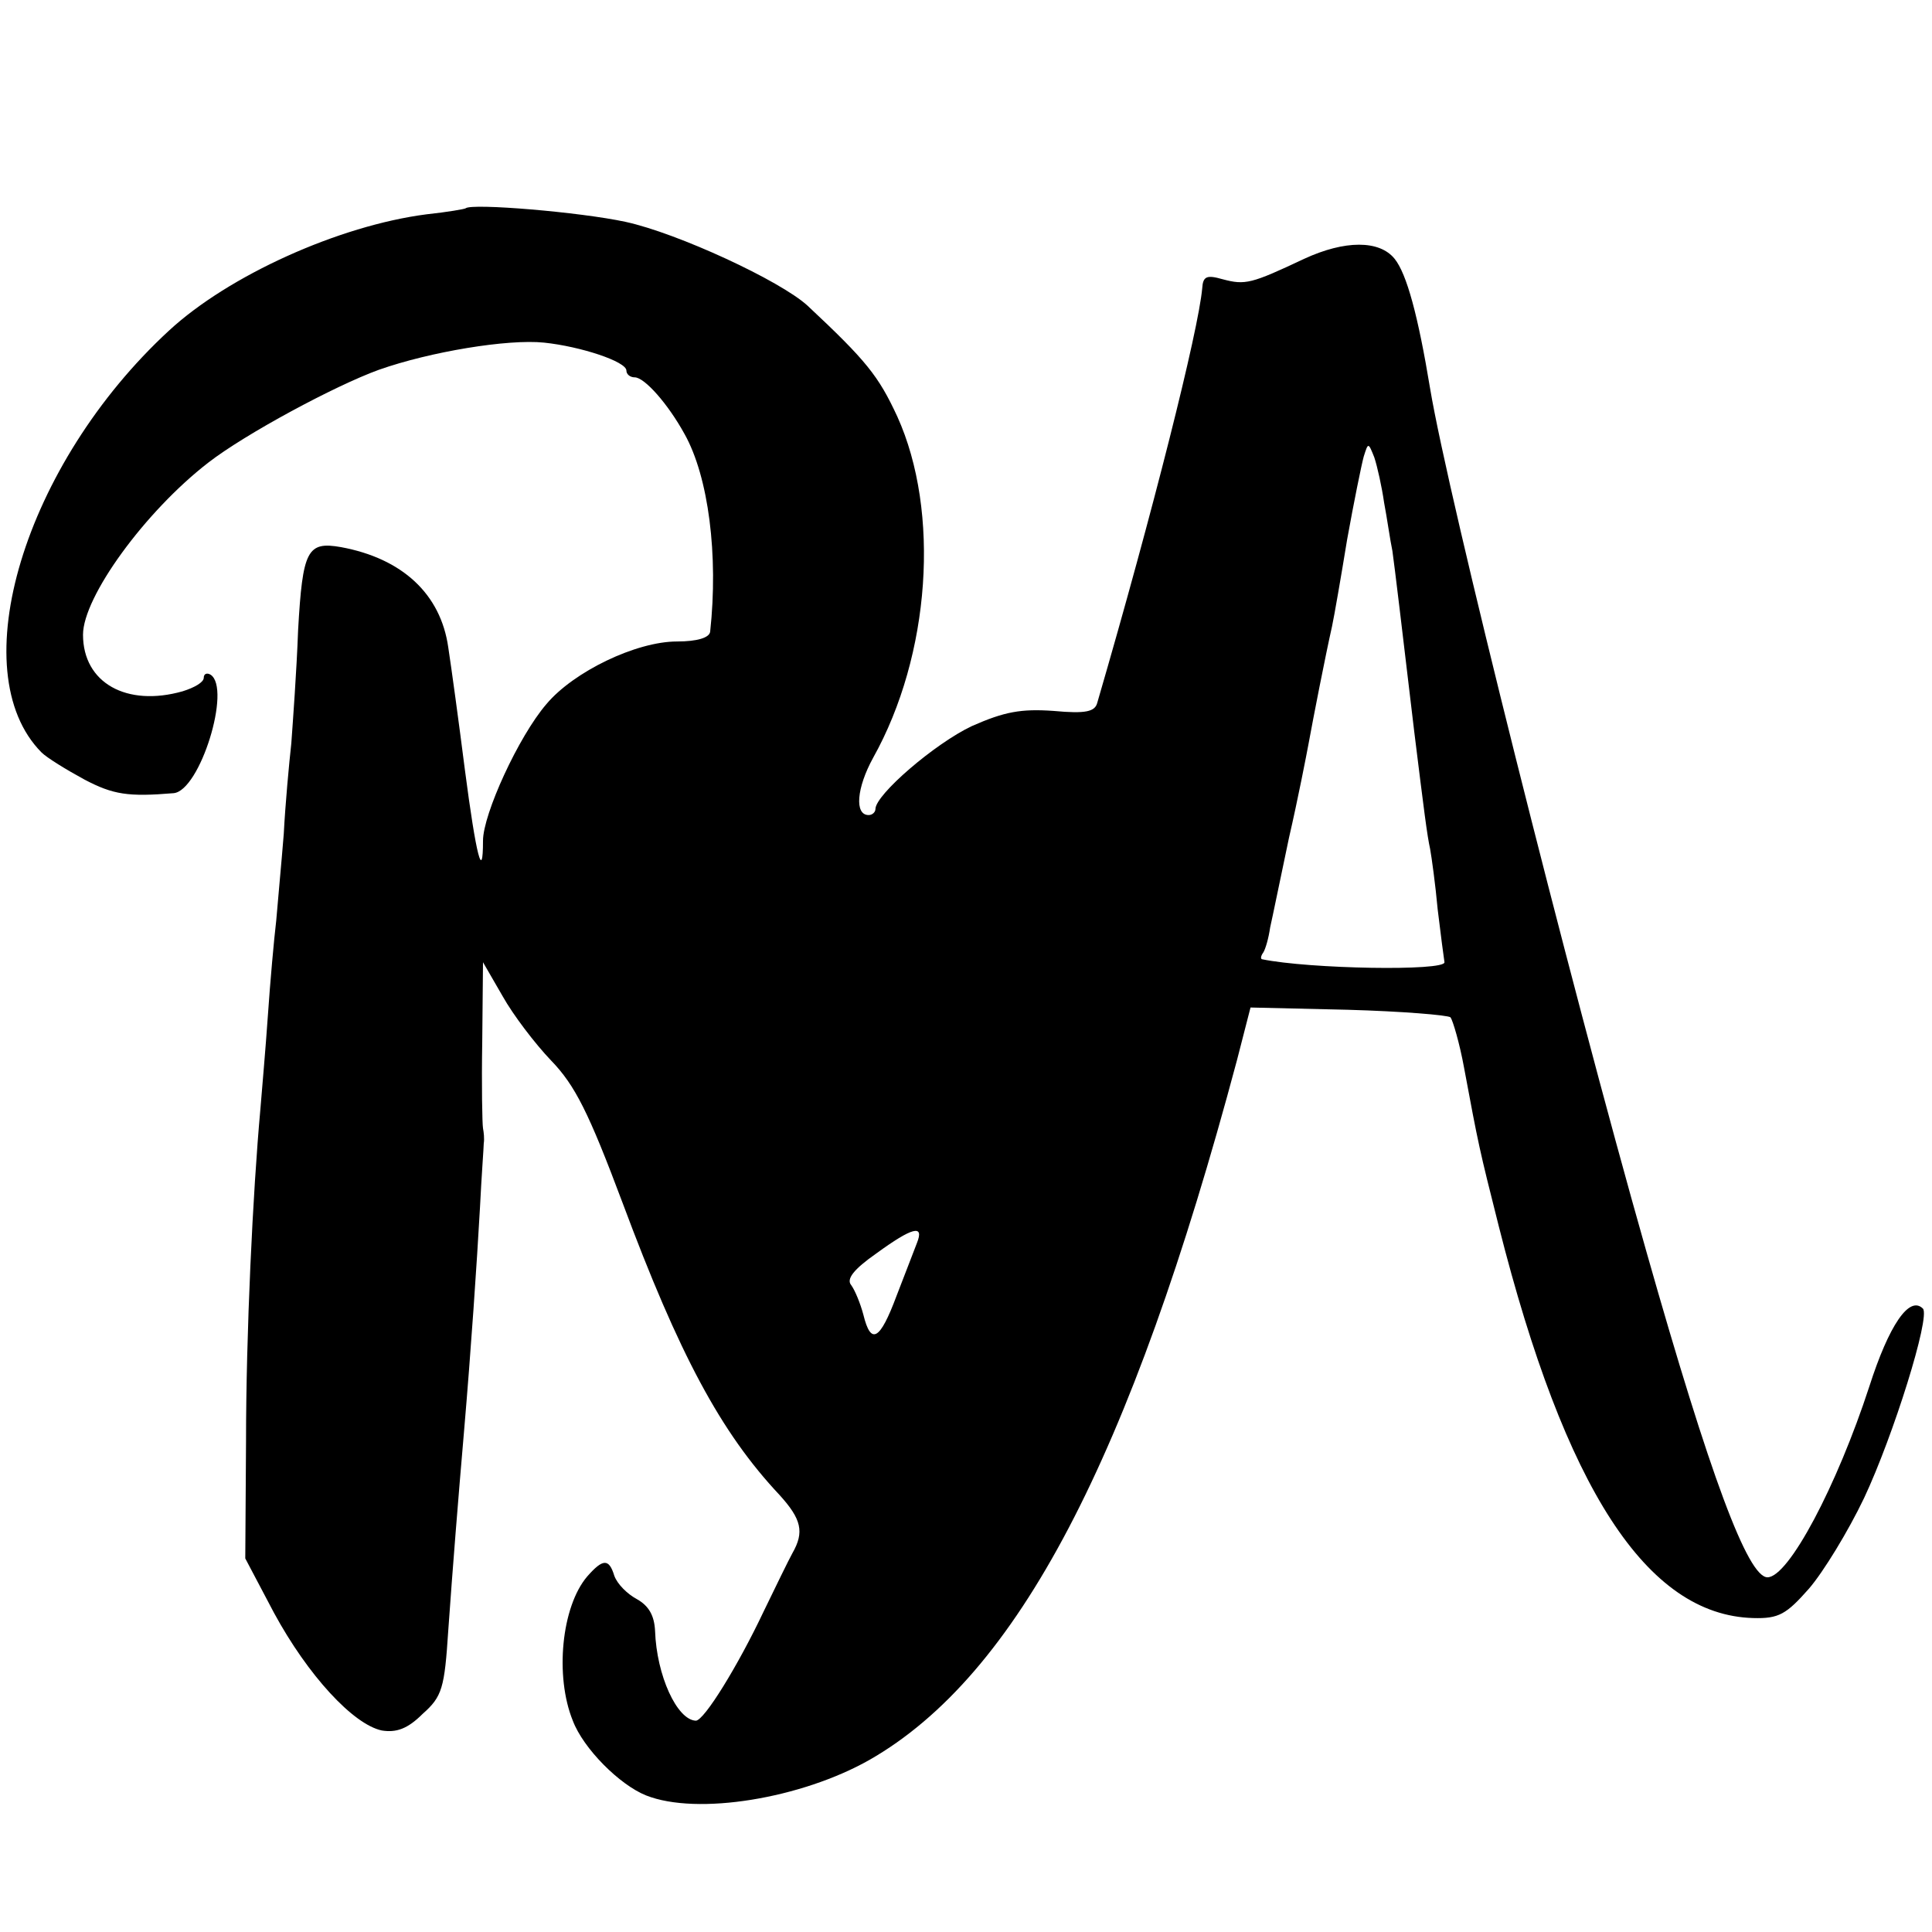
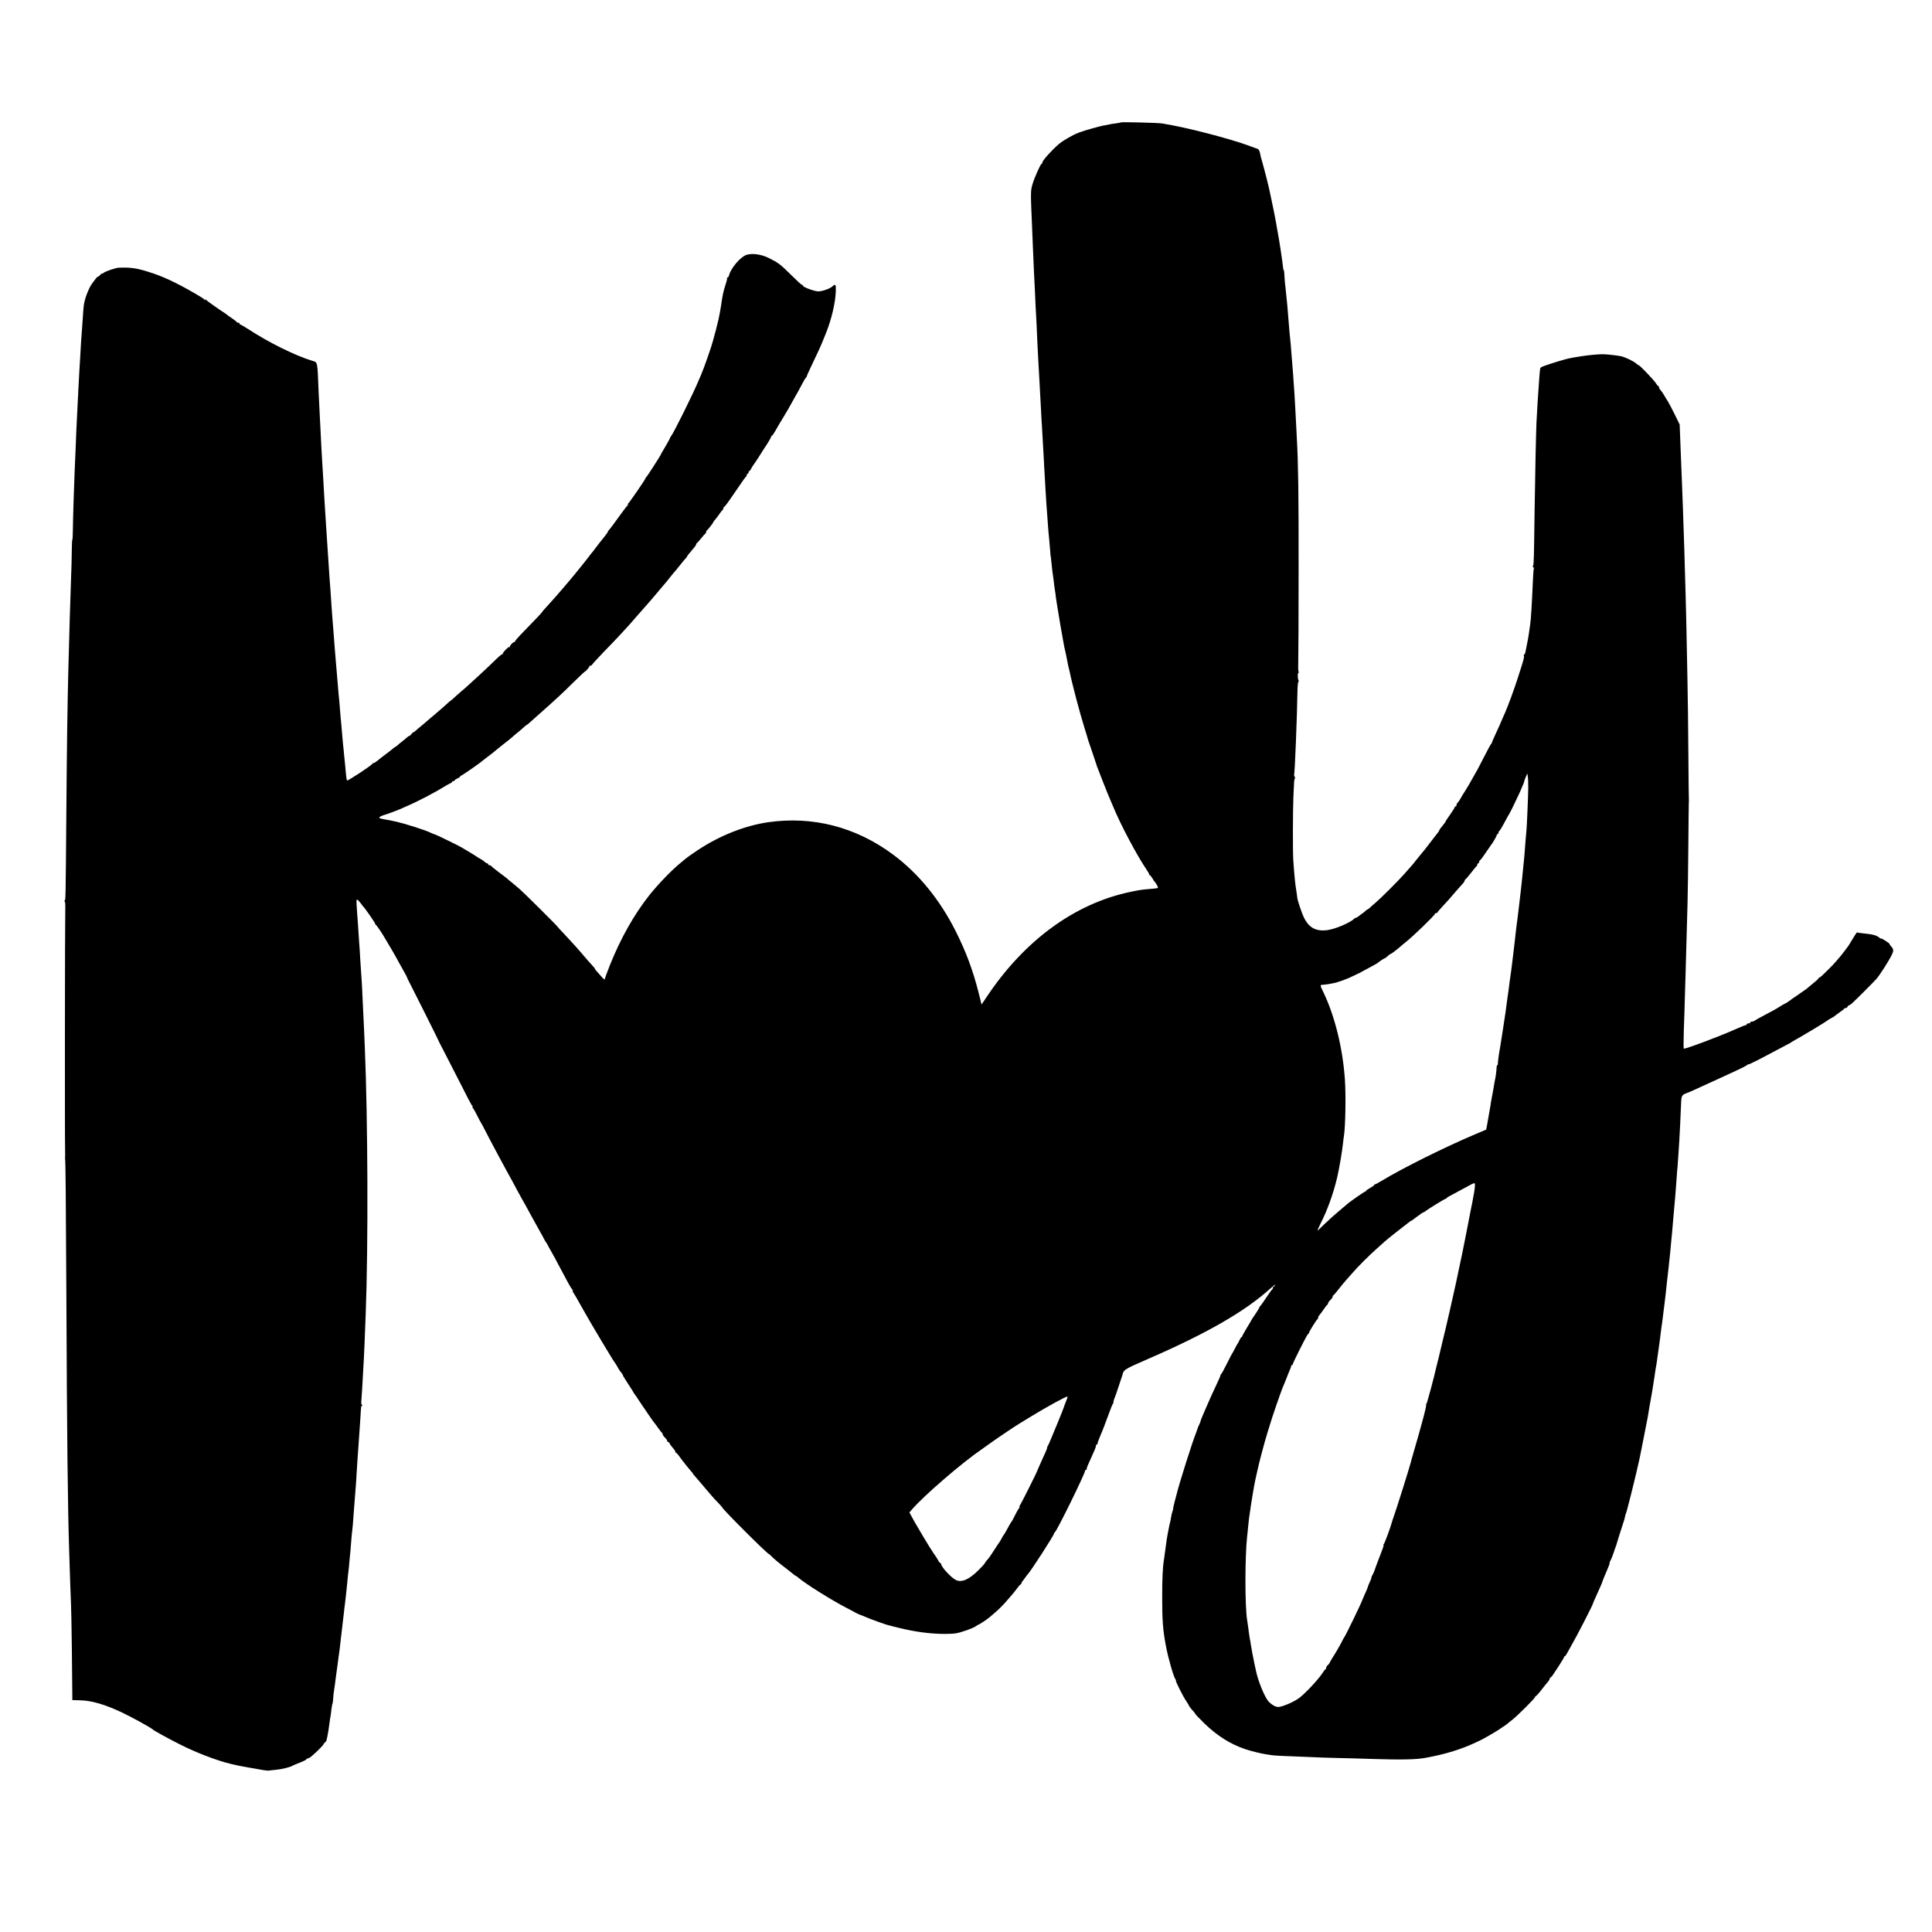
- <svg xmlns="http://www.w3.org/2000/svg" version="1.0" width="256pt" height="256pt" viewBox="0 0 256 256" preserveAspectRatio="xMidYMid meet">
-   <g transform="translate(0,256) scale(0.1,-0.1)" fill="#000000" stroke="none">
-     <path d="M617 2284 c-1 -1 -24 -5 -52 -8 -116 -15 -262 -81 -341 -154 -192 -177 -275 -452 -169 -559 7 -7 33 -23 57 -36 38 -20 58 -23 118 -18 35 3 77 139 49 157 -5 3 -9 1 -9 -4 0 -6 -12 -13 -28 -18 -74 -21 -132 11 -132 75 0 50 82 163 166 228 49 38 168 102 226 123 68 24 171 41 219 36 48 -5 109 -25 109 -37 0 -5 5 -9 11 -9 13 0 44 -35 66 -75 32 -57 45 -161 34 -262 -1 -8 -17 -13 -44 -13 -54 0 -137 -40 -173 -83 -37 -43 -84 -146 -84 -181 0 -55 -9 -21 -24 94 -8 63 -18 136 -22 162 -10 71 -61 118 -142 133 -45 8 -51 -4 -57 -110 -2 -55 -7 -122 -9 -150 -3 -27 -8 -81 -10 -120 -3 -38 -8 -90 -10 -115 -3 -25 -8 -81 -11 -125 -3 -44 -8 -100 -10 -125 -10 -110 -19 -297 -19 -440 l-1 -155 38 -72 c45 -83 105 -148 143 -156 19 -3 34 2 54 22 26 23 29 34 34 111 6 85 13 172 21 265 9 105 17 223 21 295 2 41 5 80 5 85 1 6 0 15 -1 20 -1 6 -2 57 -1 115 l1 105 26 -45 c14 -25 43 -63 64 -85 32 -33 50 -69 95 -189 75 -201 130 -304 208 -387 29 -32 33 -49 17 -77 -5 -9 -22 -44 -38 -77 -34 -72 -79 -145 -90 -145 -25 1 -52 60 -54 119 -1 20 -8 33 -24 42 -13 7 -26 20 -30 31 -7 23 -15 23 -36 -1 -34 -40 -43 -132 -19 -191 14 -37 62 -85 97 -99 68 -27 206 -4 296 47 196 112 346 399 487 927 l18 70 129 -3 c71 -2 132 -7 136 -10 3 -4 12 -34 18 -67 19 -102 20 -107 46 -210 88 -348 196 -515 337 -519 34 -1 44 5 74 39 19 22 52 76 73 120 39 83 88 240 78 251 -18 18 -45 -22 -71 -103 -43 -132 -107 -253 -135 -253 -26 0 -76 134 -160 430 -105 369 -263 1001 -287 1145 -16 97 -31 152 -47 172 -20 25 -66 25 -120 0 -70 -33 -78 -35 -108 -27 -21 6 -26 4 -27 -12 -5 -56 -65 -295 -139 -549 -3 -12 -15 -15 -58 -11 -43 3 -65 -1 -108 -20 -49 -23 -128 -91 -128 -110 0 -4 -4 -8 -9 -8 -19 0 -16 36 6 76 76 136 89 326 32 452 -25 54 -41 74 -119 147 -36 33 -172 96 -241 111 -60 13 -204 25 -212 18z m1217 -390 c4 -21 8 -50 11 -64 3 -21 13 -105 29 -240 13 -105 17 -137 21 -155 2 -11 7 -47 10 -80 4 -33 8 -64 9 -70 1 -12 -179 -9 -242 4 -2 1 -1 5 2 9 3 5 7 19 9 33 3 13 14 67 25 119 12 52 23 109 26 125 6 33 22 115 31 155 3 14 12 66 20 115 9 50 19 99 22 110 6 19 6 19 14 -1 4 -12 10 -39 13 -60z m-619 -981 c-4 -10 -16 -42 -27 -70 -22 -59 -34 -66 -44 -25 -4 15 -11 32 -16 39 -7 8 3 21 33 42 48 35 64 39 54 14z" />
+ <svg xmlns="http://www.w3.org/2000/svg" version="1.0" width="2137pt" height="2137pt" viewBox="0 0 2137 2137" preserveAspectRatio="xMidYMid meet">
+   <g transform="translate(0,2137) scale(0.1,-0.1)" fill="#000000" stroke="none">
+     <path d="M12399 20016 c-2 -2 -29 -7 -59 -11 -30 -3 -63 -9 -73 -12 -11 -3 -29 -6 -40 -8 -49 -6 -233 -58 -295 -82 -71 -28 -173 -87 -218 -125 -79 -67 -184 -184 -184 -204 0 -7 -4 -14 -9 -16 -13 -5 -77 -147 -100 -224 -22 -74 -22 -88 -6 -454 3 -69 8 -179 10 -245 10 -240 15 -342 20 -435 2 -52 7 -151 10 -220 4 -69 8 -161 11 -205 2 -44 6 -136 9 -205 3 -69 8 -156 10 -195 3 -38 7 -117 10 -175 3 -58 7 -141 10 -185 2 -44 7 -125 10 -180 2 -55 7 -136 10 -180 9 -148 15 -269 21 -370 2 -55 7 -129 9 -165 2 -36 7 -114 10 -175 3 -60 8 -132 10 -160 2 -27 6 -88 10 -135 7 -108 15 -204 21 -255 2 -22 6 -69 9 -105 2 -36 5 -65 5 -65 2 0 7 -45 15 -125 4 -36 8 -72 10 -80 1 -8 6 -41 10 -74 3 -32 8 -68 10 -80 2 -11 7 -41 10 -66 2 -25 7 -56 9 -70 3 -14 10 -59 16 -100 16 -101 42 -252 54 -316 2 -12 7 -37 10 -55 6 -37 9 -50 25 -119 5 -25 12 -58 15 -75 9 -50 15 -76 20 -93 3 -9 7 -28 10 -42 22 -114 111 -450 161 -610 20 -63 38 -122 39 -130 2 -8 23 -69 46 -135 23 -66 44 -129 47 -140 2 -11 9 -29 14 -40 4 -11 33 -83 62 -160 30 -78 64 -161 75 -185 11 -25 27 -63 36 -85 82 -199 263 -540 367 -692 16 -23 29 -46 29 -52 0 -6 4 -11 8 -11 4 0 16 -15 27 -32 10 -18 21 -35 24 -38 13 -10 41 -60 39 -67 -3 -8 -5 -9 -103 -17 -79 -7 -100 -10 -205 -32 -613 -129 -1171 -537 -1587 -1162 l-56 -83 -33 133 c-63 247 -138 448 -249 670 -177 355 -416 648 -700 858 -411 304 -887 426 -1380 355 -259 -38 -537 -149 -778 -309 -62 -41 -121 -83 -132 -93 -11 -10 -40 -34 -65 -54 -93 -76 -244 -233 -340 -354 -168 -213 -316 -476 -434 -771 -31 -77 -56 -147 -56 -155 0 -8 -16 4 -35 26 -19 22 -44 50 -55 62 -11 12 -20 25 -20 28 0 3 -8 13 -17 23 -21 22 -103 115 -133 152 -35 42 -152 170 -207 228 -29 30 -53 56 -53 58 0 7 -371 375 -420 418 -25 21 -62 52 -83 70 -22 17 -49 39 -60 50 -12 10 -56 44 -97 74 -41 31 -76 60 -78 64 -2 4 -10 8 -18 8 -8 0 -14 5 -14 10 0 6 -5 10 -10 10 -6 0 -20 8 -31 18 -10 11 -32 25 -47 33 -15 8 -29 16 -32 19 -4 5 -115 72 -175 107 -41 24 -286 143 -293 143 -5 0 -26 8 -48 19 -65 31 -275 98 -379 122 -27 6 -54 12 -60 13 -5 2 -32 6 -60 11 -70 11 -84 19 -56 34 12 7 30 14 39 16 21 5 149 52 177 65 11 5 43 19 70 31 131 56 319 155 435 227 19 12 43 25 52 28 10 4 18 10 18 15 0 5 7 9 15 9 8 0 15 4 15 9 0 5 14 14 30 21 17 7 30 16 30 21 0 5 4 9 10 9 8 0 216 144 230 160 3 3 32 25 65 50 33 24 67 51 77 60 9 8 29 25 45 37 15 12 38 30 50 40 12 10 35 28 51 40 16 12 40 33 54 45 14 13 43 37 63 53 21 17 48 40 61 53 13 12 25 22 28 22 3 0 22 15 41 33 19 17 57 51 83 74 26 23 59 52 73 65 134 119 201 181 315 294 74 72 134 129 134 126 0 -3 11 7 25 22 14 15 25 32 25 37 0 6 4 8 9 5 5 -3 16 4 24 17 8 12 66 74 128 139 140 143 271 284 361 390 31 35 119 136 138 157 13 14 60 70 135 159 11 13 29 34 40 47 11 12 31 37 45 55 14 18 30 37 35 44 29 32 73 87 100 121 17 22 38 47 48 57 9 10 17 20 17 23 0 3 7 13 15 23 68 79 85 101 85 110 0 6 3 12 8 14 4 2 25 26 47 53 22 28 43 51 47 53 5 2 8 10 8 17 0 7 3 15 8 17 9 4 72 85 72 93 0 3 9 15 20 27 11 12 32 40 47 62 16 23 31 43 36 44 4 2 7 10 7 17 0 7 4 15 9 17 10 3 54 65 168 233 37 55 71 102 75 103 4 2 8 10 8 18 0 8 5 14 10 14 6 0 10 7 10 15 0 8 4 15 8 15 5 0 14 11 20 25 7 14 17 31 23 38 6 7 35 50 65 97 29 47 58 92 64 100 36 54 70 112 70 120 0 6 3 10 8 10 4 0 23 27 42 61 38 67 39 68 91 154 35 57 53 88 105 183 13 23 36 63 51 90 14 26 38 70 52 97 14 28 30 53 34 56 5 3 9 10 10 15 0 5 30 72 67 149 85 178 93 197 150 340 59 150 100 325 105 453 3 77 -4 86 -39 53 -29 -25 -105 -52 -153 -54 -41 -1 -173 47 -173 64 0 5 -5 9 -10 9 -6 0 -52 42 -103 93 -140 138 -153 148 -265 204 -83 41 -182 54 -245 34 -67 -22 -173 -147 -193 -226 -3 -14 -11 -25 -17 -25 -6 0 -8 -3 -5 -6 4 -3 -5 -38 -18 -77 -22 -65 -33 -116 -49 -232 -3 -22 -8 -51 -11 -65 -3 -14 -8 -36 -10 -50 -2 -14 -7 -36 -11 -50 -9 -36 -11 -42 -17 -70 -3 -14 -12 -50 -21 -80 -9 -30 -18 -64 -20 -74 -11 -48 -99 -300 -130 -371 -10 -22 -21 -49 -26 -60 -52 -130 -280 -590 -308 -622 -6 -7 -11 -16 -11 -20 0 -4 -23 -46 -50 -92 -28 -46 -50 -85 -50 -87 0 -8 -155 -249 -162 -252 -4 -2 -8 -7 -8 -12 0 -11 -180 -273 -194 -282 -6 -5 -7 -8 -1 -8 6 0 6 -3 -1 -8 -6 -4 -38 -45 -72 -92 -84 -117 -125 -171 -140 -187 -7 -7 -11 -13 -7 -13 3 0 -15 -26 -40 -57 -59 -73 -64 -80 -100 -128 -16 -22 -34 -45 -40 -51 -5 -6 -19 -23 -30 -39 -11 -15 -45 -58 -75 -95 -30 -37 -68 -85 -85 -105 -16 -20 -39 -47 -50 -60 -11 -13 -36 -42 -55 -65 -70 -83 -154 -178 -207 -235 -24 -25 -43 -48 -43 -50 0 -5 -91 -102 -212 -225 -53 -54 -94 -101 -91 -104 4 -3 1 -6 -5 -6 -15 0 -52 -37 -52 -52 0 -6 -3 -9 -6 -5 -8 8 -74 -59 -74 -75 0 -6 -3 -9 -6 -5 -3 3 -41 -29 -83 -71 -43 -42 -118 -113 -166 -157 -48 -44 -100 -91 -115 -105 -14 -14 -52 -47 -85 -75 -32 -27 -71 -62 -87 -77 -16 -16 -31 -28 -33 -28 -2 0 -15 -10 -27 -22 -29 -28 -103 -92 -154 -135 -22 -18 -53 -45 -71 -60 -17 -15 -50 -44 -74 -63 -24 -19 -51 -43 -61 -52 -10 -10 -22 -18 -26 -18 -4 0 -14 -9 -22 -20 -8 -11 -18 -20 -23 -20 -4 0 -18 -9 -30 -21 -12 -11 -35 -30 -51 -42 -16 -12 -37 -30 -47 -39 -11 -10 -21 -18 -24 -18 -4 0 -28 -18 -59 -45 -6 -5 -33 -26 -59 -45 -26 -19 -62 -47 -80 -62 -18 -15 -37 -28 -44 -28 -6 0 -13 -4 -15 -9 -6 -17 -272 -191 -279 -184 -4 5 -10 40 -13 78 -4 39 -9 93 -11 120 -3 28 -7 70 -10 95 -2 25 -6 70 -10 100 -3 30 -7 80 -10 110 -2 30 -6 80 -9 110 -6 52 -8 80 -21 240 -3 36 -7 83 -10 105 -3 37 -7 79 -21 250 -3 33 -7 80 -9 105 -2 25 -6 79 -10 120 -3 41 -7 100 -10 130 -2 30 -7 89 -10 130 -3 41 -7 98 -10 125 -2 28 -6 91 -10 140 -3 50 -8 117 -10 150 -7 85 -15 198 -20 285 -3 41 -7 102 -9 135 -3 33 -8 107 -11 165 -4 58 -8 128 -10 155 -6 85 -22 342 -30 495 -3 47 -7 121 -10 165 -3 44 -7 123 -10 175 -6 120 -14 279 -20 395 -3 50 -8 151 -11 225 -13 339 -10 321 -69 339 -192 58 -487 205 -713 353 -41 26 -78 48 -83 48 -5 0 -9 5 -9 10 0 6 -6 10 -14 10 -8 0 -16 4 -18 8 -1 5 -25 23 -53 42 -27 18 -52 36 -55 39 -3 3 -12 11 -21 16 -55 34 -205 140 -211 149 -5 7 -8 7 -8 1 0 -7 -3 -7 -8 0 -4 6 -16 15 -27 22 -219 133 -392 219 -541 269 -170 57 -234 68 -379 63 -34 -1 -149 -40 -167 -56 -10 -9 -18 -12 -18 -8 0 4 -8 -2 -19 -13 -10 -12 -22 -22 -27 -22 -5 0 -16 -10 -24 -21 -8 -12 -25 -34 -36 -48 -40 -49 -91 -181 -98 -256 -3 -24 -8 -88 -11 -142 -3 -54 -8 -118 -10 -143 -4 -39 -10 -133 -20 -315 -1 -27 -5 -95 -9 -150 -3 -55 -8 -149 -11 -210 -3 -60 -7 -150 -10 -200 -7 -121 -14 -292 -20 -455 -3 -74 -7 -178 -10 -230 -7 -164 -18 -520 -19 -632 -1 -60 -3 -108 -6 -108 -3 0 -5 -53 -6 -118 0 -64 -4 -216 -9 -337 -12 -353 -14 -416 -30 -1020 -8 -311 -16 -838 -21 -1530 -8 -992 -8 -979 -19 -987 -7 -5 -7 -8 0 -8 6 0 9 -35 7 -92 -4 -117 -6 -2545 -2 -2653 1 -44 1 -84 0 -90 -1 -5 -1 -12 0 -15 5 -13 9 -425 14 -1495 7 -1586 15 -2344 31 -2835 7 -250 18 -544 21 -610 4 -61 14 -834 14 -1000 l0 -45 83 -2 c130 -2 282 -47 477 -140 104 -50 318 -168 330 -183 9 -11 171 -100 300 -165 182 -92 407 -178 560 -215 25 -6 54 -13 65 -15 22 -6 225 -42 296 -54 25 -4 52 -7 60 -6 8 2 43 5 79 9 63 5 164 30 185 45 6 4 43 20 83 35 39 15 72 32 72 37 0 5 6 9 14 9 8 0 26 10 41 23 62 53 132 123 138 140 3 9 11 17 16 17 12 0 29 82 46 215 3 28 8 57 10 65 2 8 7 42 10 75 4 32 9 63 12 68 3 4 7 34 9 65 2 31 5 66 8 78 2 12 7 45 11 75 3 30 8 65 10 79 2 14 11 79 20 145 8 66 18 136 21 155 3 19 7 58 10 85 2 28 6 59 8 70 2 11 7 54 11 95 4 41 9 84 11 95 2 11 6 45 9 75 3 30 7 69 10 85 2 17 7 55 10 85 3 30 8 73 10 95 3 22 7 67 10 100 3 33 7 74 10 90 2 17 7 64 10 105 4 41 8 91 11 110 2 19 6 71 9 115 3 44 8 91 10 105 4 22 10 97 20 240 4 57 14 177 20 255 3 33 7 103 10 155 3 52 7 122 10 155 6 95 16 236 20 285 2 25 7 97 11 160 8 140 7 133 19 142 7 5 6 8 -1 8 -5 0 -9 15 -8 32 6 75 15 219 19 308 3 52 7 133 10 180 4 75 8 165 20 485 29 747 24 2158 -10 2955 -4 111 -10 236 -21 460 -3 58 -7 146 -9 195 -3 50 -6 115 -9 145 -2 30 -7 105 -11 165 -3 61 -8 138 -11 172 -2 33 -6 94 -9 135 -3 40 -7 100 -9 133 -15 198 -16 225 -7 225 6 0 23 -17 38 -37 15 -21 30 -40 33 -43 17 -15 130 -178 130 -188 0 -5 4 -12 9 -14 8 -3 69 -93 97 -143 6 -11 39 -66 73 -123 33 -57 61 -105 61 -107 0 -1 25 -47 56 -101 31 -55 57 -103 58 -109 1 -5 6 -17 11 -25 12 -20 339 -673 340 -680 0 -3 4 -10 8 -17 4 -7 61 -117 126 -245 213 -419 226 -443 236 -450 6 -4 6 -8 1 -8 -5 0 -2 -8 6 -17 8 -10 30 -49 49 -88 19 -38 37 -72 40 -75 3 -3 22 -39 43 -80 21 -41 50 -97 65 -125 15 -27 51 -95 80 -150 30 -55 70 -129 89 -165 56 -101 88 -159 125 -230 19 -36 44 -81 55 -100 11 -19 32 -55 45 -80 13 -25 35 -65 49 -90 14 -25 40 -72 58 -105 18 -33 42 -76 53 -95 11 -19 27 -48 35 -65 9 -16 18 -32 21 -35 3 -3 13 -18 21 -35 8 -16 24 -46 36 -65 11 -19 46 -82 76 -140 119 -225 137 -257 157 -282 8 -10 11 -18 6 -18 -4 0 -3 -6 3 -12 5 -7 20 -31 33 -53 12 -22 33 -58 45 -80 13 -22 37 -65 54 -95 55 -100 319 -542 329 -550 3 -3 12 -16 20 -30 8 -14 19 -34 25 -44 6 -11 19 -29 29 -40 9 -11 17 -23 17 -28 0 -5 27 -49 60 -99 33 -50 60 -93 60 -95 0 -3 5 -10 11 -17 6 -7 27 -37 47 -69 50 -76 164 -242 171 -248 3 -3 22 -27 41 -55 19 -27 38 -51 42 -53 4 -2 8 -10 8 -17 0 -7 11 -23 25 -36 13 -13 25 -30 25 -36 0 -7 5 -13 10 -13 6 0 14 -8 17 -17 4 -10 20 -31 35 -48 15 -16 28 -36 28 -42 0 -7 4 -13 8 -13 5 0 24 -21 42 -47 19 -27 39 -53 45 -59 5 -7 21 -27 35 -45 14 -18 35 -43 47 -56 12 -13 20 -23 18 -23 -3 0 3 -8 13 -18 9 -10 37 -42 62 -72 25 -30 59 -70 76 -90 17 -19 42 -48 55 -64 13 -16 45 -51 72 -78 26 -27 47 -51 47 -53 0 -17 499 -515 516 -515 3 0 15 -11 28 -25 21 -23 95 -84 176 -145 18 -14 44 -35 59 -47 14 -13 29 -23 32 -23 3 0 17 -9 30 -21 73 -64 363 -246 529 -332 52 -27 100 -52 105 -56 6 -4 26 -13 45 -21 19 -7 53 -20 75 -30 43 -19 210 -79 235 -85 8 -2 60 -15 115 -29 184 -46 357 -69 520 -69 44 0 98 3 120 7 59 10 186 55 217 77 14 11 29 19 32 19 6 0 96 59 116 77 8 7 35 30 59 50 52 44 104 96 146 147 17 21 42 50 56 65 14 16 36 44 49 62 13 19 30 38 37 42 7 4 13 13 13 18 0 6 6 16 13 23 6 8 19 24 27 36 8 12 20 28 26 34 37 39 294 437 294 456 0 5 3 10 8 12 20 9 340 660 334 681 -1 4 3 7 8 7 6 0 10 6 10 13 0 8 6 27 14 43 13 28 29 63 74 166 11 25 18 49 14 52 -3 3 0 6 6 6 7 0 12 6 12 13 0 7 14 46 31 87 31 72 50 123 106 275 14 39 30 76 35 83 6 6 8 12 4 12 -3 0 3 24 15 53 11 28 22 59 24 67 2 8 16 49 30 90 14 41 28 82 30 90 14 60 16 62 287 180 646 281 1072 526 1346 775 34 31 59 50 56 41 -3 -9 -10 -16 -15 -16 -5 0 -9 -6 -9 -14 0 -8 -3 -16 -8 -18 -4 -1 -34 -43 -67 -93 -32 -49 -63 -91 -67 -93 -4 -2 -8 -8 -8 -13 0 -5 -20 -38 -45 -75 -25 -36 -45 -67 -45 -69 0 -2 -22 -40 -50 -85 -27 -45 -50 -86 -50 -91 0 -5 -3 -9 -8 -9 -4 0 -13 -15 -21 -32 -8 -18 -17 -35 -20 -38 -3 -3 -17 -27 -31 -55 -14 -27 -27 -52 -30 -55 -3 -3 -30 -54 -60 -115 -30 -60 -58 -112 -62 -113 -5 -2 -8 -8 -8 -14 0 -5 -16 -43 -35 -83 -46 -97 -86 -186 -120 -265 -15 -36 -36 -84 -46 -107 -11 -24 -19 -47 -19 -51 0 -5 -7 -23 -16 -41 -9 -17 -17 -37 -18 -44 -2 -7 -9 -25 -15 -42 -37 -87 -191 -575 -216 -682 -2 -10 -13 -51 -24 -91 -10 -39 -17 -72 -15 -72 2 0 -1 -12 -7 -26 -5 -15 -12 -43 -15 -63 -3 -20 -7 -44 -10 -53 -6 -20 -13 -55 -19 -88 -2 -14 -6 -35 -9 -46 -6 -29 -13 -72 -26 -174 -6 -47 -13 -96 -15 -109 -14 -79 -20 -213 -20 -416 0 -260 8 -365 41 -540 25 -135 86 -347 107 -372 5 -7 7 -13 4 -13 -9 0 81 -179 114 -226 16 -23 29 -45 29 -48 0 -6 25 -39 53 -68 9 -10 17 -21 17 -25 0 -3 45 -50 100 -104 141 -138 289 -231 455 -287 71 -23 176 -49 238 -58 15 -2 42 -6 60 -9 28 -4 106 -8 422 -20 50 -2 92 -4 94 -4 2 -1 90 -3 195 -6 105 -2 283 -7 396 -11 322 -10 484 -7 585 12 215 39 381 89 545 164 52 24 100 47 106 52 6 4 32 19 58 33 25 14 72 42 103 62 31 21 63 43 72 48 8 6 20 15 26 20 7 6 31 26 56 45 62 50 249 237 249 249 0 6 4 11 9 11 4 0 35 34 67 76 33 42 65 82 72 89 6 8 12 18 12 24 0 5 6 14 13 18 6 4 17 15 22 24 6 9 36 55 68 103 31 48 57 91 57 96 0 6 4 10 8 10 5 0 16 15 25 33 9 17 29 52 43 77 58 99 244 459 244 474 0 3 13 33 29 68 45 99 73 162 75 173 3 12 14 39 55 135 17 38 28 70 25 70 -3 0 1 12 9 28 9 15 23 50 32 77 9 28 19 57 22 65 4 8 7 17 8 20 7 28 69 224 80 255 8 22 16 52 19 67 2 15 7 31 10 36 10 16 110 420 151 607 7 35 74 369 79 400 3 17 8 41 11 55 3 14 7 41 10 60 2 19 14 85 25 145 11 61 23 130 26 155 3 25 7 52 9 60 2 8 7 38 10 65 4 28 8 57 10 65 3 8 12 67 20 130 9 63 18 131 21 150 3 19 7 51 9 70 7 58 15 124 20 150 2 14 6 45 9 70 3 25 8 65 11 90 3 25 7 61 10 80 2 19 7 58 10 85 7 73 15 135 19 175 3 19 8 62 11 95 3 33 8 76 10 95 2 19 7 67 11 105 3 39 8 84 9 100 2 17 6 62 10 100 3 39 8 93 10 120 7 73 15 161 21 235 3 36 7 85 9 110 2 25 7 86 10 135 3 50 8 110 11 135 2 25 6 83 9 130 3 47 7 117 10 155 4 64 13 245 20 417 3 77 9 88 61 107 21 7 74 30 118 51 45 21 104 48 131 60 55 25 148 67 300 138 55 25 108 52 118 60 9 9 17 12 17 9 0 -6 125 57 300 151 47 25 103 55 125 66 22 11 42 22 45 25 3 3 25 17 50 30 68 37 344 203 350 211 3 4 21 15 40 25 19 10 37 21 40 24 3 3 28 22 55 41 28 19 52 38 53 42 2 4 10 8 18 8 8 0 17 7 20 15 4 8 10 15 15 15 6 0 21 10 35 23 40 35 246 242 271 271 38 45 129 188 161 250 31 61 31 75 -5 114 -7 7 -13 17 -13 21 0 9 -87 64 -93 60 -3 -2 -13 3 -23 12 -27 23 -70 35 -174 45 -36 4 -67 8 -69 10 -3 3 -33 -43 -82 -126 -8 -13 -18 -30 -24 -36 -5 -6 -19 -24 -30 -40 -11 -15 -32 -42 -46 -59 -14 -16 -34 -41 -45 -53 -36 -44 -175 -182 -184 -182 -5 0 -13 -6 -17 -14 -4 -8 -33 -34 -63 -57 -30 -24 -60 -49 -66 -55 -7 -5 -45 -33 -85 -60 -41 -27 -76 -51 -79 -54 -10 -10 -69 -50 -74 -50 -3 0 -31 -16 -61 -35 -30 -20 -104 -61 -163 -91 -59 -31 -111 -60 -116 -65 -6 -5 -18 -9 -28 -9 -10 0 -18 -4 -18 -10 0 -5 -9 -10 -20 -10 -11 0 -20 -4 -20 -10 0 -5 -6 -10 -13 -10 -6 0 -63 -23 -126 -51 -175 -78 -550 -218 -557 -208 -3 5 -2 98 1 207 4 108 9 249 10 312 2 63 6 198 9 300 6 199 13 449 22 790 3 118 7 415 9 660 2 245 4 450 5 455 1 6 2 12 1 15 -1 3 -4 239 -6 525 -2 286 -6 655 -10 820 -10 535 -15 747 -20 925 -3 96 -7 252 -10 345 -2 94 -7 240 -10 325 -3 85 -8 218 -10 295 -7 182 -14 384 -20 515 -2 58 -7 174 -10 259 l-6 155 -55 113 c-31 62 -65 127 -77 146 -12 18 -31 48 -41 67 -11 19 -28 44 -38 54 -10 11 -18 26 -18 33 0 7 -4 13 -8 13 -4 0 -16 14 -26 31 -20 33 -178 199 -190 199 -4 0 -16 9 -28 19 -25 24 -112 66 -164 80 -32 8 -173 24 -209 23 -112 -2 -314 -30 -410 -56 -98 -27 -241 -73 -264 -86 -17 -9 -16 -6 -26 -135 -12 -164 -25 -362 -30 -480 -5 -107 -15 -571 -21 -995 -7 -526 -8 -573 -17 -587 -4 -6 -3 -14 3 -18 6 -4 8 -10 6 -14 -3 -4 -8 -68 -11 -142 -10 -239 -21 -426 -30 -479 -2 -14 -7 -45 -10 -70 -3 -25 -10 -67 -15 -95 -12 -59 -18 -89 -26 -132 -3 -18 -10 -33 -15 -33 -5 0 -6 -6 -3 -14 6 -14 -3 -45 -68 -246 -41 -128 -104 -299 -139 -380 -11 -25 -24 -54 -29 -65 -21 -51 -41 -97 -80 -180 -23 -49 -41 -92 -40 -94 1 -2 -2 -7 -7 -10 -4 -3 -37 -63 -73 -134 -36 -70 -70 -135 -75 -145 -6 -9 -23 -39 -38 -67 -45 -82 -78 -138 -105 -180 -15 -22 -35 -55 -45 -74 -10 -19 -25 -41 -33 -48 -8 -8 -14 -21 -14 -29 0 -8 -4 -14 -10 -14 -5 0 -10 -4 -10 -10 0 -5 -22 -41 -50 -80 -27 -39 -50 -72 -50 -75 0 -3 -4 -11 -10 -18 -43 -53 -60 -76 -60 -81 0 -4 -5 -12 -10 -19 -6 -7 -32 -41 -60 -77 -85 -111 -100 -131 -143 -181 -12 -14 -33 -40 -47 -58 -13 -18 -33 -43 -45 -55 -11 -13 -47 -53 -80 -91 -67 -77 -265 -274 -320 -320 -20 -16 -47 -40 -60 -53 -13 -12 -27 -22 -30 -22 -3 0 -13 -8 -23 -17 -10 -10 -29 -25 -42 -33 -12 -8 -28 -21 -36 -27 -7 -7 -17 -13 -23 -13 -5 0 -16 -6 -23 -13 -45 -44 -210 -114 -295 -125 -127 -17 -206 26 -262 143 -23 47 -71 193 -71 213 0 1 0 3 -1 5 0 1 -2 16 -4 32 -2 17 -6 44 -9 60 -9 48 -21 169 -31 325 -6 89 -5 533 1 685 8 194 8 203 16 211 4 3 3 14 -2 24 -5 10 -8 19 -6 21 8 7 33 645 37 912 1 64 6 117 11 117 5 0 6 5 2 12 -11 18 -13 77 -3 84 5 3 6 11 2 17 -4 6 -5 52 -3 102 2 49 4 515 4 1035 1 821 -4 1158 -19 1430 -2 36 -6 124 -10 195 -3 72 -8 157 -10 190 -2 33 -6 101 -9 150 -10 142 -16 235 -22 300 -3 33 -7 83 -9 110 -3 53 -13 161 -21 234 -2 25 -7 79 -10 120 -9 128 -21 252 -29 321 -11 94 -18 169 -19 207 -1 24 -3 43 -6 43 -3 0 -7 15 -8 33 -4 46 -44 315 -57 377 -3 14 -7 39 -10 55 -2 17 -7 44 -10 60 -3 17 -12 64 -20 105 -8 41 -22 107 -30 145 -9 39 -22 102 -30 140 -12 55 -71 282 -89 340 -1 6 -6 26 -10 47 -5 20 -15 38 -24 41 -10 3 -55 19 -102 37 -224 82 -723 210 -960 245 -49 7 -445 17 -451 11z m4505 -7366 c-2 -110 -15 -416 -19 -455 -2 -16 -7 -73 -11 -125 -11 -151 -13 -178 -29 -330 -2 -25 -7 -70 -10 -100 -5 -53 -20 -183 -30 -265 -3 -22 -7 -60 -10 -85 -3 -25 -8 -61 -10 -81 -3 -20 -7 -54 -10 -75 -2 -21 -7 -59 -10 -84 -3 -25 -8 -65 -10 -90 -14 -124 -17 -147 -20 -170 -2 -14 -7 -50 -10 -80 -3 -30 -8 -66 -10 -80 -9 -59 -25 -178 -29 -215 -3 -22 -8 -56 -11 -75 -3 -19 -7 -53 -10 -75 -7 -59 -17 -127 -21 -150 -2 -11 -11 -67 -19 -125 -20 -133 -24 -158 -30 -192 -16 -84 -30 -190 -27 -200 1 -5 -1 -8 -5 -8 -5 0 -8 -12 -9 -27 0 -30 -12 -118 -19 -143 -2 -8 -6 -31 -9 -50 -6 -40 -12 -73 -26 -145 -5 -27 -12 -66 -14 -85 -3 -19 -13 -73 -21 -120 -9 -47 -18 -98 -20 -114 -3 -16 -6 -30 -7 -31 -2 -1 -55 -23 -118 -50 -336 -142 -805 -375 -1039 -517 -34 -21 -67 -38 -72 -38 -5 0 -9 -3 -9 -8 0 -4 -20 -18 -45 -32 -25 -14 -45 -28 -45 -32 0 -5 -5 -8 -10 -8 -9 0 -184 -123 -200 -140 -3 -3 -43 -37 -90 -76 -47 -39 -118 -103 -158 -142 -40 -40 -75 -72 -78 -72 -3 0 10 30 29 68 78 153 143 332 186 512 23 96 57 294 66 385 4 33 8 71 11 85 16 103 22 448 10 620 -24 347 -112 705 -239 967 -39 82 -39 79 3 81 36 3 51 5 115 18 46 9 160 51 207 76 24 12 45 22 48 23 5 1 32 15 111 58 24 13 60 32 79 43 19 10 37 21 40 24 11 11 70 50 75 50 6 0 20 11 50 38 7 6 17 12 20 12 7 0 86 61 116 90 9 8 31 26 49 40 79 62 326 301 322 312 -1 5 5 8 13 8 8 0 15 3 15 8 0 4 29 38 65 76 36 38 82 89 102 114 36 42 68 79 113 128 11 12 20 26 20 32 0 6 4 12 8 14 5 2 33 35 63 73 30 39 57 72 61 73 5 2 8 10 8 18 0 8 5 14 10 14 6 0 10 7 10 15 0 7 6 18 13 22 7 4 35 42 62 83 28 41 52 77 55 80 13 13 58 88 64 108 4 12 12 22 17 22 6 0 8 4 5 9 -4 5 -2 11 2 13 9 3 41 57 86 143 12 22 23 42 26 45 7 7 92 182 120 245 46 106 50 116 50 124 0 5 8 26 17 47 l17 39 6 -40 c3 -22 4 -78 4 -125z m-598 -4466 c-25 -140 -27 -148 -31 -164 -2 -8 -7 -31 -10 -50 -3 -19 -24 -126 -46 -238 -46 -233 -40 -201 -74 -362 -27 -127 -32 -149 -39 -185 -2 -11 -7 -31 -10 -45 -3 -14 -28 -126 -56 -250 -28 -124 -67 -290 -87 -370 -19 -79 -36 -151 -38 -160 -2 -8 -8 -35 -15 -60 -7 -25 -13 -52 -15 -60 -16 -78 -101 -396 -107 -398 -5 -2 -6 -7 -3 -11 2 -5 -7 -50 -21 -102 -14 -52 -27 -101 -29 -109 -6 -24 -72 -258 -95 -335 -11 -38 -23 -79 -25 -90 -11 -47 -158 -515 -187 -595 -11 -30 -21 -62 -23 -70 -12 -48 -81 -236 -90 -242 -5 -4 -7 -8 -3 -8 7 0 1 -19 -52 -155 -17 -44 -38 -100 -46 -125 -9 -25 -20 -49 -25 -55 -5 -5 -9 -15 -9 -22 0 -8 -9 -33 -20 -55 -11 -23 -20 -45 -20 -50 0 -4 -13 -37 -30 -73 -16 -36 -30 -67 -30 -69 0 -14 -191 -408 -201 -416 -3 -3 -15 -23 -25 -45 -19 -39 -71 -129 -106 -183 -10 -15 -22 -36 -27 -47 -5 -12 -16 -27 -25 -34 -9 -7 -16 -19 -16 -26 0 -8 -3 -15 -7 -17 -5 -1 -20 -21 -34 -43 -51 -76 -180 -214 -254 -273 -65 -51 -215 -112 -247 -102 -5 1 -11 3 -15 4 -20 4 -60 32 -81 55 -46 53 -119 232 -142 351 -5 25 -12 56 -15 70 -13 58 -35 175 -40 213 -3 23 -7 49 -10 57 -2 8 -6 38 -10 65 -6 52 -14 104 -20 143 -26 156 -25 708 0 932 3 19 7 62 10 95 6 69 14 129 20 165 3 14 7 45 10 70 7 52 37 229 49 285 3 11 12 54 21 95 22 103 78 315 115 435 17 55 36 116 42 135 15 52 108 320 123 355 7 17 25 59 39 95 13 36 33 83 42 105 10 22 17 43 16 48 -1 4 2 7 8 7 5 0 10 5 10 11 0 7 29 68 64 138 83 165 100 195 109 199 4 2 7 8 7 12 0 12 83 144 92 148 5 2 8 10 8 17 0 8 6 20 13 27 7 7 28 36 47 63 19 28 37 52 42 53 4 2 8 9 8 16 0 7 11 23 25 36 14 13 25 29 25 36 0 7 3 14 8 16 6 3 24 24 102 122 8 10 26 31 40 47 14 15 45 51 70 79 65 75 176 185 259 260 40 36 83 74 95 85 25 23 137 113 216 173 30 23 60 46 67 52 7 5 15 10 18 10 4 0 12 6 19 13 8 6 24 19 36 27 12 8 33 23 45 33 13 9 26 17 29 17 4 0 12 5 19 10 27 23 217 140 227 140 5 0 10 3 12 8 3 7 13 13 158 90 47 25 99 53 115 62 17 10 34 14 38 10 4 -4 1 -47 -7 -96z m-4513 -2310 c-9 -21 -17 -44 -19 -49 -1 -10 -54 -143 -74 -190 -5 -11 -30 -72 -56 -135 -25 -63 -51 -121 -56 -127 -6 -7 -8 -13 -5 -13 5 0 -14 -46 -84 -198 -16 -35 -29 -65 -29 -67 0 -9 -180 -367 -191 -381 -6 -8 -8 -14 -3 -14 5 0 5 -4 -1 -8 -5 -4 -26 -38 -45 -77 -19 -38 -37 -72 -40 -75 -7 -7 -25 -37 -56 -95 -15 -27 -29 -52 -33 -55 -3 -3 -13 -18 -21 -35 -8 -16 -19 -34 -23 -40 -5 -5 -31 -46 -60 -90 -28 -44 -56 -85 -62 -91 -24 -27 -45 -55 -45 -60 0 -2 -29 -34 -64 -69 -108 -108 -191 -144 -256 -110 -51 26 -160 145 -160 175 0 5 -4 10 -8 10 -5 0 -15 12 -23 28 -7 15 -30 50 -50 77 -19 28 -73 113 -118 190 -97 165 -93 157 -126 218 l-26 48 32 37 c133 153 554 516 769 662 12 8 50 35 84 60 60 44 284 195 318 215 9 6 77 47 150 92 174 106 392 225 396 215 1 -5 -5 -26 -15 -48z" />
  </g>
</svg>
